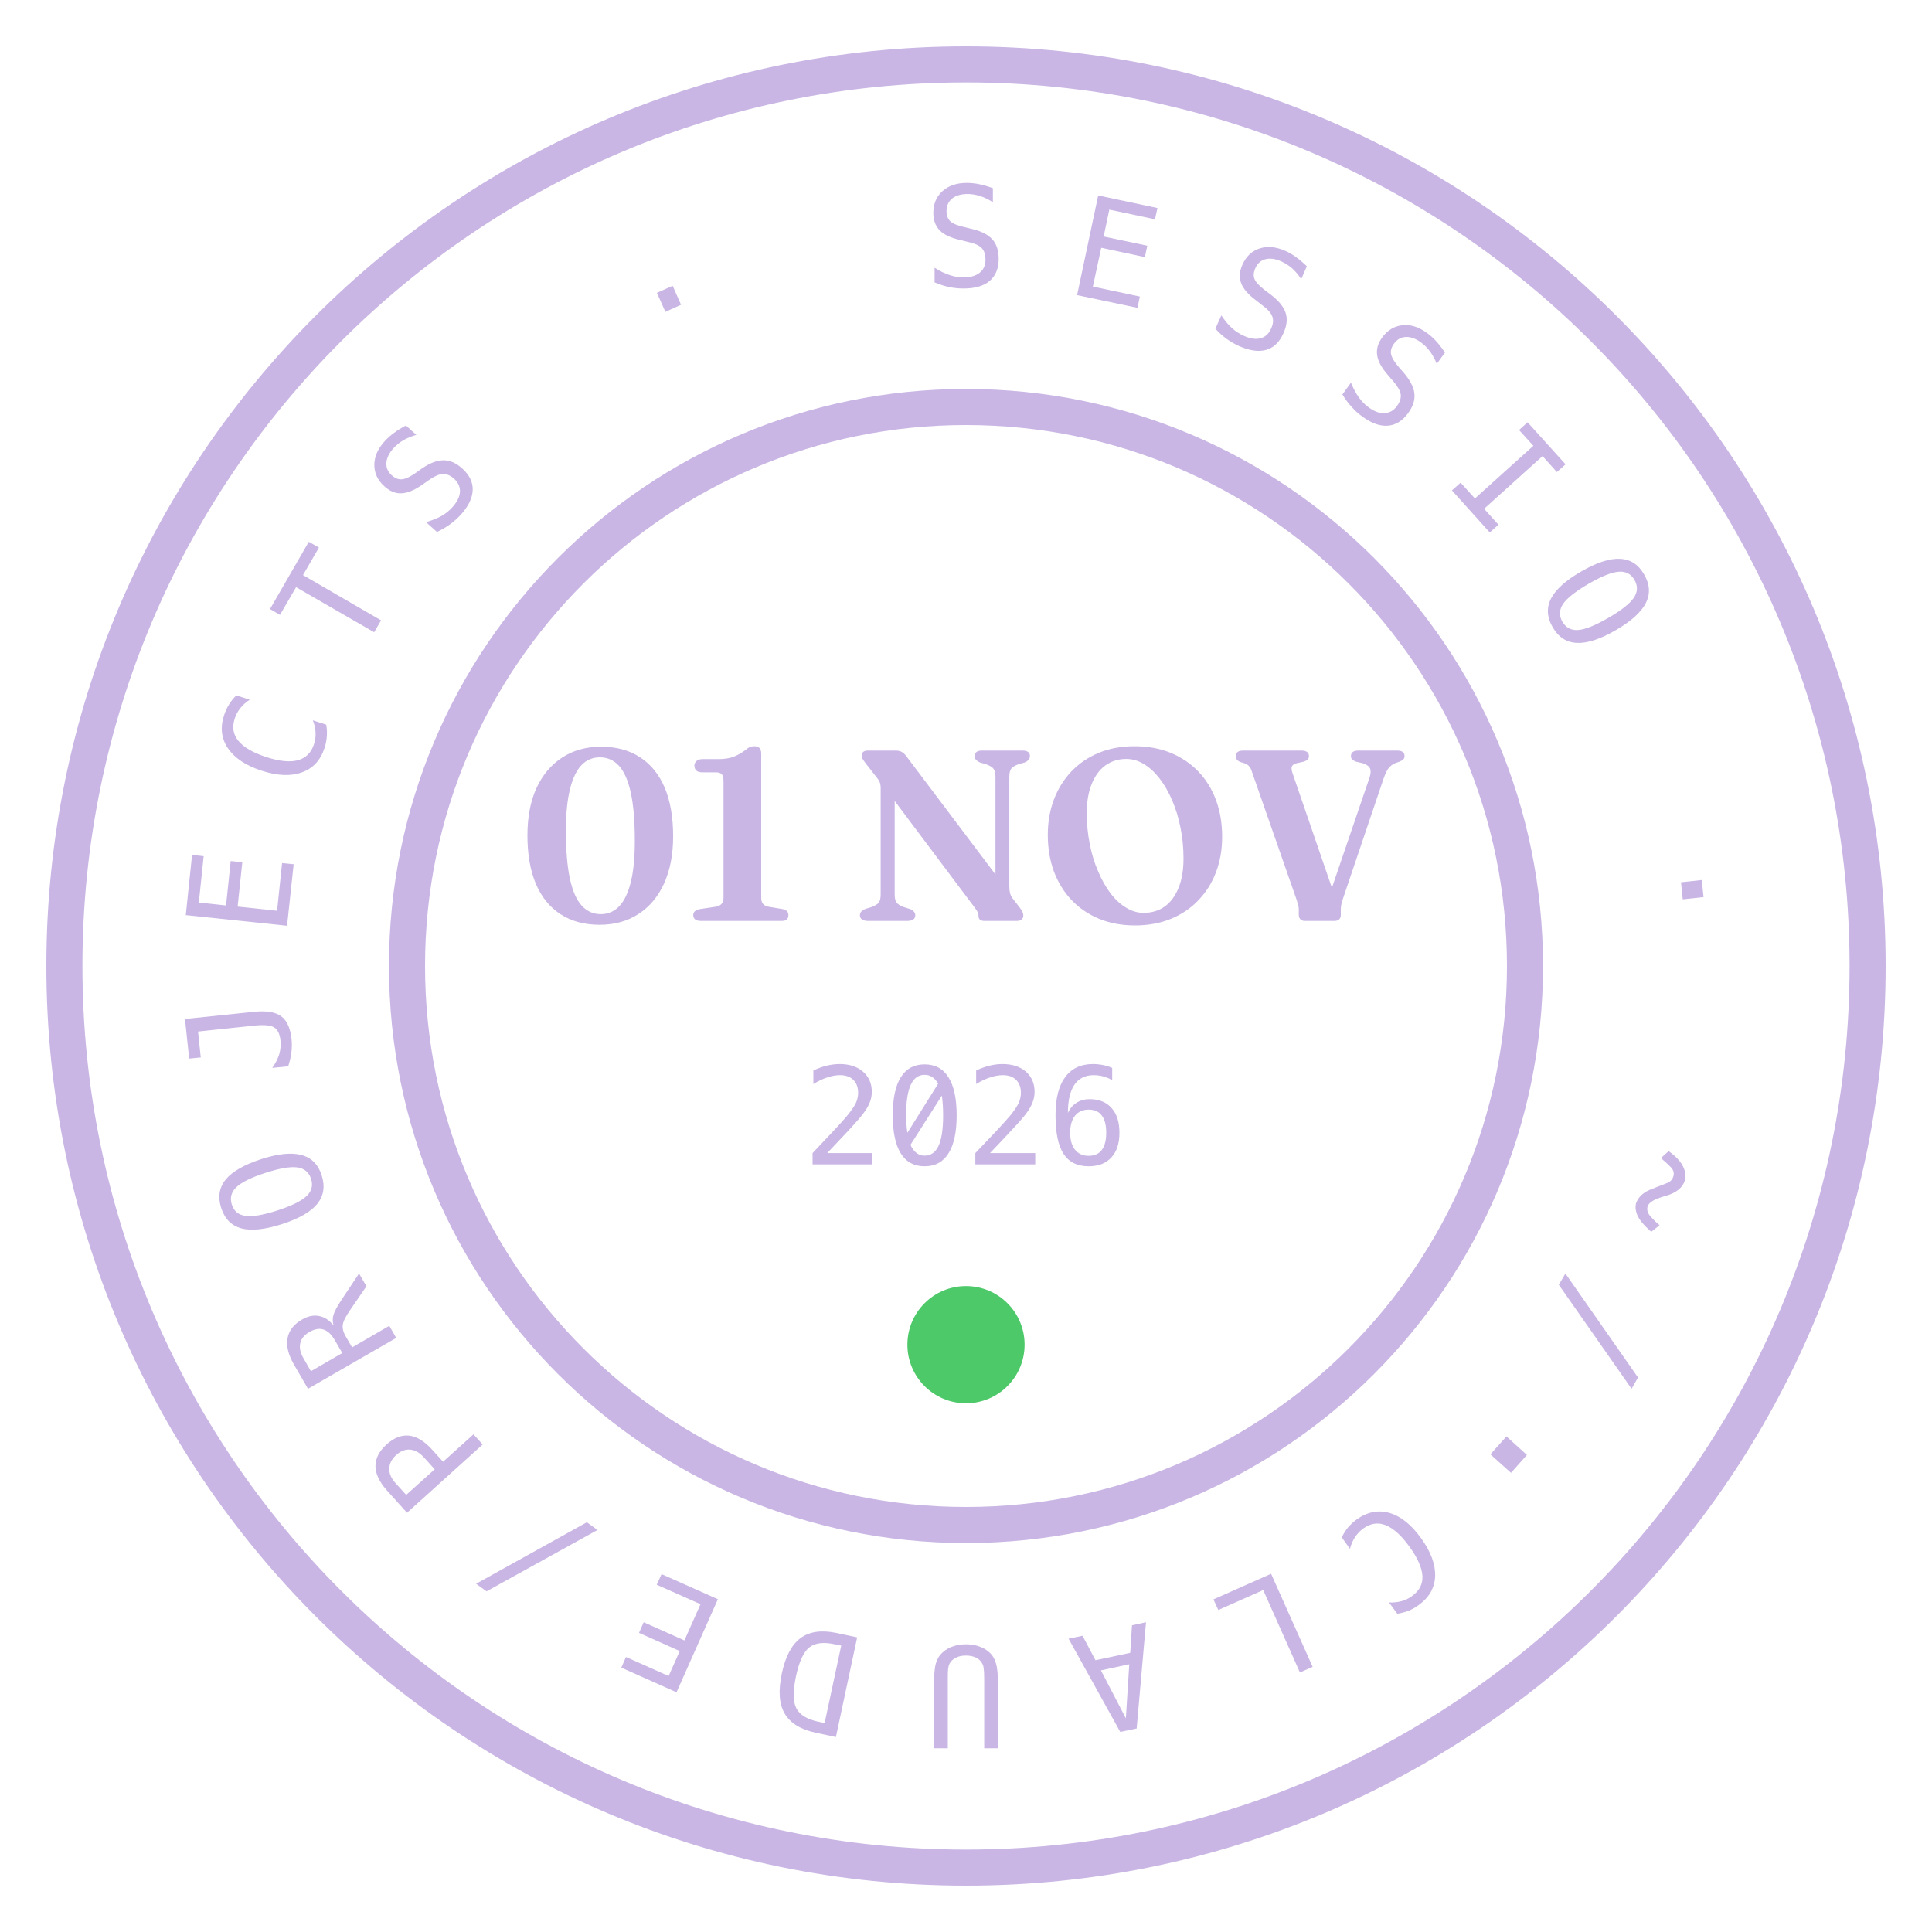
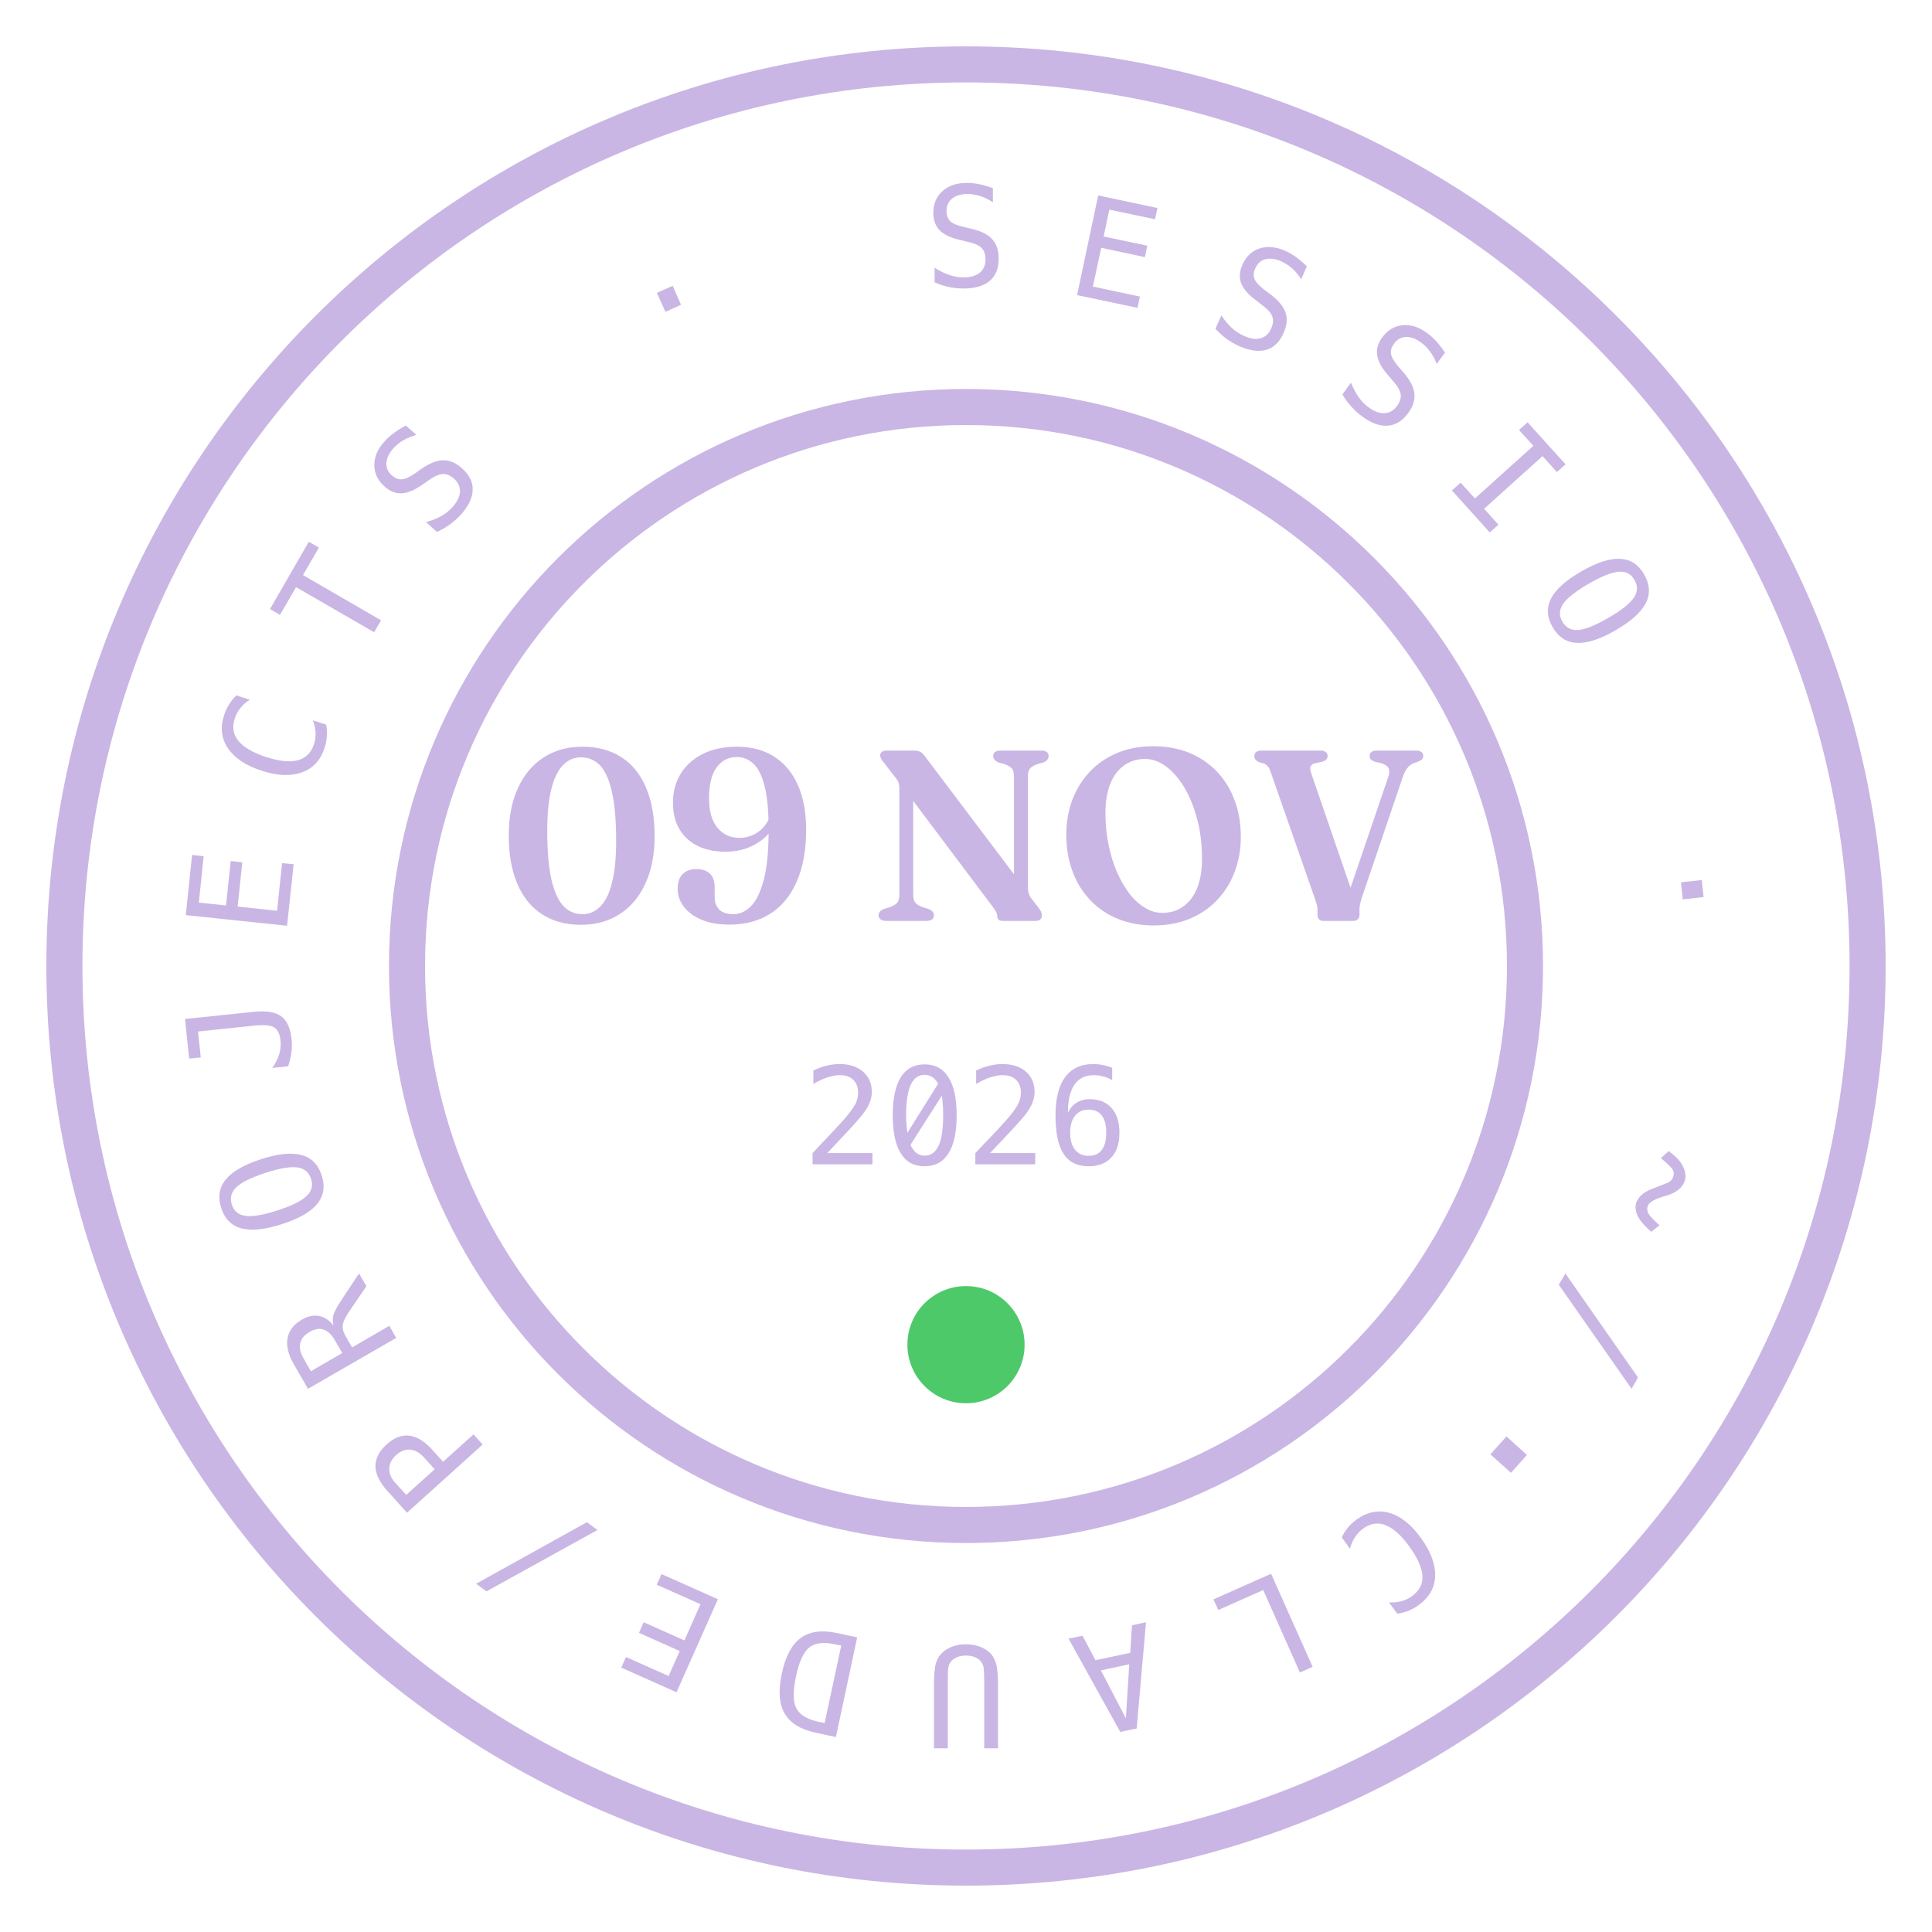
- <svg xmlns="http://www.w3.org/2000/svg" viewBox="0 0 120 120" width="120" height="120" role="img" aria-label="sessio, 01 NOV 2026">
+ <svg xmlns="http://www.w3.org/2000/svg" viewBox="0 0 120 120" width="120" height="120" role="img" aria-label="sessio, 09 NOV 2026">
  <path d="M116 60C116 90.93 90.93 116 60 116C29.07 116 4 90.93 4 60C4 29.07 29.07 4 60 4C90.93 4 116 29.07 116 60Z" fill="none" stroke="#c9b6e4" stroke-width="2.24" />
  <path d="M94.72 60C94.72 79.18 79.18 94.72 60 94.72C40.82 94.72 25.28 79.18 25.28 60C25.28 40.82 40.82 25.28 60 25.28C79.18 25.28 94.72 40.82 94.72 60Z" fill="none" stroke="#c9b6e4" stroke-width="2.24" />
  <path d="M61.67 11.69L61.67 12.56Q61.28 12.31 60.89 12.18Q60.49 12.05 60.10 12.05Q59.49 12.05 59.14 12.33Q58.79 12.62 58.79 13.10Q58.79 13.51 59.02 13.74Q59.25 13.96 59.88 14.10L60.33 14.21Q61.22 14.41 61.63 14.86Q62.03 15.30 62.03 16.07Q62.03 16.97 61.47 17.45Q60.91 17.92 59.85 17.92Q59.40 17.92 58.95 17.83Q58.50 17.73 58.05 17.54L58.05 16.63Q58.54 16.94 58.97 17.08Q59.40 17.23 59.85 17.23Q60.49 17.23 60.85 16.94Q61.21 16.65 61.21 16.13Q61.21 15.65 60.97 15.40Q60.72 15.15 60.10 15.02L59.65 14.91Q58.76 14.71 58.37 14.31Q57.97 13.90 57.97 13.23Q57.97 12.38 58.54 11.87Q59.11 11.36 60.05 11.36Q60.42 11.36 60.82 11.44Q61.22 11.52 61.67 11.69Z" fill="#c9b6e4" />
  <path d="M68.21 12.14L71.89 12.92L71.74 13.62L68.90 13.02L68.55 14.69L71.26 15.26L71.11 15.97L68.40 15.39L67.88 17.80L70.80 18.42L70.65 19.12L66.90 18.33Z" fill="#c9b6e4" />
  <path d="M81.17 16.54L80.82 17.34Q80.57 16.95 80.26 16.67Q79.95 16.40 79.59 16.24Q79.04 15.99 78.60 16.10Q78.16 16.22 77.97 16.66Q77.80 17.04 77.92 17.33Q78.04 17.63 78.56 18.02L78.93 18.30Q79.65 18.85 79.85 19.42Q80.04 19.99 79.72 20.69Q79.36 21.52 78.65 21.73Q77.95 21.93 76.97 21.50Q76.57 21.32 76.19 21.05Q75.82 20.78 75.49 20.42L75.86 19.59Q76.18 20.07 76.51 20.37Q76.85 20.68 77.26 20.86Q77.85 21.13 78.30 21.01Q78.74 20.89 78.95 20.41Q79.15 19.98 79.02 19.65Q78.90 19.32 78.39 18.95L78.02 18.66Q77.29 18.12 77.09 17.59Q76.89 17.06 77.17 16.44Q77.51 15.67 78.24 15.43Q78.97 15.20 79.83 15.58Q80.17 15.73 80.50 15.97Q80.83 16.21 81.17 16.54Z" fill="#c9b6e4" />
  <path d="M89.75 21.90L89.24 22.60Q89.07 22.17 88.82 21.83Q88.58 21.50 88.26 21.27Q87.77 20.91 87.32 20.93Q86.87 20.95 86.59 21.34Q86.34 21.68 86.40 21.99Q86.46 22.31 86.88 22.80L87.18 23.14Q87.78 23.84 87.85 24.43Q87.92 25.03 87.47 25.65Q86.93 26.39 86.20 26.44Q85.47 26.50 84.61 25.87Q84.25 25.61 83.94 25.26Q83.63 24.92 83.38 24.50L83.91 23.77Q84.13 24.30 84.39 24.67Q84.66 25.05 85.02 25.31Q85.54 25.69 86 25.66Q86.46 25.64 86.77 25.22Q87.05 24.83 87 24.49Q86.94 24.14 86.53 23.67L86.22 23.31Q85.62 22.63 85.54 22.07Q85.45 21.51 85.85 20.96Q86.35 20.28 87.11 20.20Q87.87 20.12 88.63 20.68Q88.93 20.89 89.21 21.20Q89.48 21.50 89.75 21.90Z" fill="#c9b6e4" />
  <path d="M94.88 26.23L97.24 28.84L96.70 29.32L95.81 28.33L92.18 31.60L93.07 32.59L92.53 33.07L90.18 30.46L90.72 29.98L91.61 30.96L95.24 27.69L94.35 26.71Z" fill="#c9b6e4" />
  <path d="M99.89 38.38Q101.10 37.68 101.47 37.14Q101.85 36.59 101.52 36.02Q101.20 35.46 100.54 35.51Q99.88 35.56 98.67 36.26Q97.47 36.96 97.09 37.50Q96.72 38.05 97.04 38.61Q97.37 39.18 98.03 39.13Q98.68 39.08 99.89 38.38ZM100.34 39.15Q98.91 39.98 97.94 39.93Q96.98 39.89 96.44 38.96Q95.90 38.03 96.34 37.17Q96.78 36.32 98.22 35.49Q99.66 34.66 100.62 34.71Q101.59 34.75 102.12 35.68Q102.66 36.61 102.22 37.47Q101.77 38.33 100.34 39.15Z" fill="#c9b6e4" />
  <path d="M105.70 54.66L105.81 55.72L104.52 55.86L104.41 54.80Z" fill="#c9b6e4" />
  <path d="M103.08 76.10L102.56 76.51Q101.88 75.91 101.70 75.48Q101.52 75.05 101.63 74.70Q101.85 74.14 102.55 73.87Q103.25 73.59 103.54 73.48Q103.84 73.37 103.93 73.08Q104.03 72.77 103.79 72.51Q103.55 72.26 103.16 71.93L103.64 71.50Q104.31 71.97 104.54 72.46Q104.77 72.94 104.65 73.32Q104.44 74 103.45 74.28Q102.46 74.55 102.34 74.92Q102.24 75.24 102.52 75.56Q102.80 75.87 103.08 76.10Z" fill="#c9b6e4" />
  <path d="M101.74 85.56L101.34 86.26L96.82 79.80L97.23 79.10Z" fill="#c9b6e4" />
  <path d="M94.84 90.37L93.85 91.48L92.57 90.33L93.57 89.22Z" fill="#c9b6e4" />
  <path d="M83.34 95.49Q83.50 95.15 83.72 94.88Q83.95 94.61 84.26 94.38Q85.25 93.67 86.30 93.97Q87.35 94.27 88.26 95.53Q89.17 96.79 89.14 97.89Q89.10 98.98 88.12 99.69Q87.81 99.92 87.48 100.05Q87.15 100.18 86.79 100.23L86.27 99.53Q86.68 99.55 87.05 99.45Q87.42 99.35 87.71 99.13Q88.39 98.64 88.35 97.88Q88.30 97.11 87.54 96.06Q86.78 95.01 86.06 94.73Q85.35 94.45 84.67 94.94Q84.37 95.16 84.16 95.48Q83.95 95.80 83.85 96.20Z" fill="#c9b6e4" />
  <path d="M81.53 103.53L80.74 103.88L78.46 98.76L75.67 100L75.37 99.34L78.95 97.75Z" fill="#c9b6e4" />
  <path d="M69.93 106.73L70.14 103.37L68.38 103.75ZM70.60 107.36L69.58 107.57L66.37 101.78L67.24 101.60L68.04 103.12L70.20 102.66L70.31 100.95L71.18 100.76Z" fill="#c9b6e4" />
  <path d="M61.99 104.69L61.99 108.59L61.13 108.59L61.13 104.30Q61.13 103.83 61.10 103.64Q61.08 103.44 61.01 103.33Q60.88 103.08 60.62 102.96Q60.36 102.83 60 102.83Q59.63 102.83 59.38 102.96Q59.12 103.08 58.98 103.33Q58.92 103.44 58.89 103.64Q58.87 103.83 58.87 104.29L58.87 108.59L58.01 108.59L58.01 104.69Q58.01 103.72 58.13 103.31Q58.25 102.90 58.55 102.63Q58.83 102.38 59.19 102.26Q59.55 102.13 60 102.13Q60.45 102.13 60.81 102.26Q61.17 102.38 61.45 102.63Q61.74 102.89 61.86 103.31Q61.99 103.73 61.99 104.69Z" fill="#c9b6e4" />
  <path d="M51.85 102.13Q50.79 101.90 50.26 102.33Q49.73 102.76 49.44 104.12Q49.15 105.50 49.46 106.10Q49.77 106.71 50.83 106.94L51.22 107.02L52.25 102.21ZM50.66 107.62Q49.25 107.32 48.73 106.42Q48.22 105.53 48.56 103.94Q48.90 102.35 49.73 101.74Q50.56 101.13 51.98 101.43L53.24 101.70L51.92 107.89Z" fill="#c9b6e4" />
  <path d="M42.02 105.11L38.59 103.58L38.88 102.92L41.53 104.10L42.22 102.55L39.69 101.42L39.98 100.76L42.51 101.89L43.51 99.64L40.79 98.43L41.09 97.77L44.59 99.33Z" fill="#c9b6e4" />
  <path d="M30.22 98.84L29.57 98.37L36.45 94.55L37.11 95.03Z" fill="#c9b6e4" />
  <path d="M25.23 92.85L27 91.26L26.33 90.52Q25.93 90.08 25.48 90.04Q25.02 90 24.60 90.38Q24.19 90.76 24.18 91.21Q24.16 91.67 24.56 92.11ZM25.28 93.96L24.04 92.58Q23.33 91.79 23.32 91.07Q23.32 90.34 24.01 89.72Q24.70 89.09 25.42 89.17Q26.14 89.26 26.85 90.05L27.52 90.79L29.41 89.09L29.98 89.72Z" fill="#c9b6e4" />
  <path d="M20.72 82.33Q20.62 82 20.71 81.68Q20.80 81.36 21.23 80.71L22.30 79.10L22.76 79.89L21.76 81.35Q21.33 81.97 21.29 82.29Q21.25 82.62 21.46 82.98L21.87 83.69L24.18 82.35L24.61 83.10L19.13 86.26L18.25 84.74Q17.73 83.83 17.86 83.12Q17.99 82.40 18.76 81.96Q19.30 81.64 19.82 81.74Q20.33 81.84 20.72 82.33ZM19.31 85.17L21.26 84.04L20.79 83.23Q20.48 82.70 20.09 82.58Q19.70 82.45 19.21 82.74Q18.74 83.01 18.65 83.43Q18.55 83.86 18.86 84.38Z" fill="#c9b6e4" />
  <path d="M16.48 72.85Q15.16 73.28 14.68 73.74Q14.20 74.20 14.40 74.82Q14.60 75.44 15.26 75.52Q15.91 75.61 17.24 75.18Q18.56 74.75 19.04 74.29Q19.52 73.84 19.32 73.22Q19.12 72.60 18.47 72.51Q17.81 72.42 16.48 72.85ZM16.21 72Q17.78 71.49 18.72 71.74Q19.65 71.98 19.98 73Q20.31 74.02 19.71 74.77Q19.10 75.52 17.52 76.03Q15.94 76.54 15 76.30Q14.07 76.05 13.74 75.03Q13.41 74.01 14.02 73.26Q14.63 72.52 16.21 72Z" fill="#c9b6e4" />
  <path d="M17.90 66.23L16.91 66.33Q17.21 65.91 17.34 65.49Q17.47 65.06 17.42 64.62Q17.36 64.02 17.02 63.81Q16.68 63.61 15.82 63.70L12.30 64.07L12.47 65.68L11.75 65.75L11.49 63.29L15.73 62.85Q16.92 62.72 17.46 63.12Q18 63.51 18.11 64.55Q18.15 64.95 18.10 65.36Q18.05 65.77 17.90 66.23Z" fill="#c9b6e4" />
  <path d="M11.54 56.84L11.93 53.10L12.65 53.18L12.35 56.06L14.04 56.24L14.33 53.48L15.05 53.56L14.76 56.31L17.21 56.57L17.52 53.61L18.24 53.68L17.83 57.50Z" fill="#c9b6e4" />
  <path d="M20.26 45.01Q20.33 45.37 20.30 45.72Q20.28 46.08 20.16 46.45Q19.79 47.60 18.76 47.97Q17.73 48.35 16.25 47.87Q14.78 47.39 14.16 46.48Q13.54 45.57 13.92 44.42Q14.04 44.05 14.23 43.75Q14.41 43.45 14.68 43.19L15.51 43.46Q15.17 43.68 14.93 43.98Q14.69 44.28 14.58 44.63Q14.32 45.43 14.81 46.02Q15.29 46.61 16.53 47.02Q17.76 47.42 18.50 47.22Q19.24 47.02 19.50 46.23Q19.62 45.88 19.60 45.49Q19.58 45.11 19.43 44.74Z" fill="#c9b6e4" />
  <path d="M16.77 37.83L19.18 33.65L19.81 34.01L18.82 35.72L23.67 38.53L23.24 39.27L18.39 36.47L17.39 38.19Z" fill="#c9b6e4" />
  <path d="M25.21 26.43L25.86 27.01Q25.41 27.14 25.06 27.34Q24.70 27.55 24.43 27.85Q24.03 28.30 24 28.75Q23.97 29.20 24.33 29.52Q24.64 29.80 24.96 29.77Q25.28 29.75 25.81 29.38L26.19 29.11Q26.94 28.59 27.54 28.59Q28.14 28.58 28.71 29.10Q29.38 29.70 29.36 30.43Q29.34 31.17 28.63 31.96Q28.33 32.29 27.96 32.56Q27.59 32.83 27.14 33.04L26.46 32.43Q27.02 32.27 27.42 32.05Q27.82 31.82 28.11 31.49Q28.54 31.01 28.57 30.55Q28.59 30.09 28.21 29.74Q27.85 29.42 27.50 29.44Q27.15 29.46 26.64 29.82L26.25 30.09Q25.52 30.61 24.95 30.64Q24.38 30.67 23.88 30.21Q23.25 29.65 23.25 28.88Q23.25 28.11 23.89 27.41Q24.13 27.14 24.46 26.90Q24.79 26.65 25.21 26.43Z" fill="#c9b6e4" />
  <path d="M40.80 18.19L41.78 17.75L42.30 18.93L41.33 19.37Z" fill="#c9b6e4" />
-   <path d="M37.33 46.38Q38.76 46.38 39.76 47.04Q40.76 47.69 41.29 48.93Q41.81 50.18 41.81 51.94Q41.81 53.63 41.25 54.87Q40.69 56.10 39.66 56.77Q38.63 57.44 37.24 57.44Q35.82 57.44 34.81 56.78Q33.81 56.13 33.28 54.89Q32.76 53.65 32.76 51.89Q32.76 50.18 33.32 48.95Q33.89 47.72 34.92 47.05Q35.95 46.38 37.33 46.38ZM39.43 52.23Q39.43 50.38 39.18 49.24Q38.93 48.09 38.44 47.56Q37.96 47.04 37.25 47.04Q36.58 47.04 36.11 47.53Q35.65 48.02 35.40 49.03Q35.15 50.04 35.15 51.59Q35.15 53.44 35.40 54.59Q35.65 55.73 36.14 56.26Q36.62 56.78 37.32 56.78Q37.99 56.78 38.46 56.29Q38.93 55.80 39.18 54.79Q39.43 53.78 39.43 52.23ZM43.62 47.97L44.46 47.97Q44.72 47.97 44.83 48.09Q44.94 48.20 44.94 48.54L44.94 55.74Q44.94 56.01 44.81 56.15Q44.68 56.29 44.45 56.32L43.45 56.47Q43.06 56.55 43.06 56.84Q43.06 57.01 43.18 57.11Q43.30 57.20 43.54 57.20L48.55 57.20Q48.77 57.20 48.87 57.11Q48.97 57.01 48.97 56.84Q48.97 56.55 48.63 56.47L47.74 56.32Q47.51 56.28 47.39 56.14Q47.28 56.01 47.28 55.74L47.28 46.80Q47.28 46.35 46.86 46.35Q46.71 46.35 46.59 46.40Q46.47 46.44 46.34 46.56Q45.92 46.87 45.55 47.01Q45.17 47.15 44.61 47.15L43.64 47.15Q43.40 47.15 43.27 47.26Q43.13 47.38 43.13 47.56Q43.13 47.74 43.25 47.86Q43.36 47.97 43.62 47.97ZM56.85 56.85Q56.85 57.01 56.74 57.10Q56.63 57.19 56.39 57.20L53.88 57.20Q53.65 57.19 53.53 57.10Q53.41 57.01 53.41 56.85Q53.41 56.59 53.74 56.46L54.10 56.35Q54.45 56.22 54.58 56.07Q54.70 55.91 54.70 55.55L54.70 48.97Q54.70 48.73 54.64 48.58Q54.58 48.43 54.36 48.17L53.73 47.36Q53.61 47.20 53.56 47.11Q53.52 47.02 53.52 46.93Q53.52 46.77 53.62 46.70Q53.72 46.62 53.90 46.62L55.63 46.62Q55.85 46.62 56 46.70Q56.15 46.77 56.31 46.99L62.18 54.78L61.83 55.66L61.83 48.26Q61.83 47.92 61.71 47.75Q61.59 47.59 61.22 47.46L60.87 47.36Q60.53 47.21 60.53 46.96Q60.53 46.80 60.65 46.71Q60.76 46.62 60.99 46.62L63.50 46.62Q63.75 46.62 63.86 46.71Q63.97 46.80 63.97 46.96Q63.97 47.22 63.64 47.36L63.28 47.46Q62.94 47.58 62.81 47.74Q62.69 47.90 62.69 48.26L62.69 55.04Q62.69 55.28 62.73 55.45Q62.77 55.63 62.88 55.78L63.35 56.39Q63.49 56.58 63.52 56.67Q63.56 56.77 63.56 56.87Q63.56 57.02 63.45 57.11Q63.35 57.20 63.16 57.20L61.15 57.20Q60.78 57.20 60.78 56.91Q60.78 56.79 60.74 56.68Q60.69 56.57 60.47 56.28L54.85 48.79L55.57 48.29L55.57 55.55Q55.57 55.89 55.68 56.05Q55.80 56.22 56.16 56.35L56.52 56.46Q56.85 56.60 56.85 56.85ZM70.46 46.35Q71.71 46.35 72.71 46.76Q73.71 47.17 74.43 47.92Q75.15 48.67 75.53 49.70Q75.91 50.73 75.91 51.98Q75.91 53.16 75.53 54.17Q75.15 55.17 74.44 55.91Q73.73 56.66 72.73 57.07Q71.73 57.48 70.50 57.48Q69.27 57.48 68.27 57.07Q67.28 56.66 66.56 55.91Q65.85 55.16 65.46 54.13Q65.08 53.09 65.08 51.85Q65.08 50.67 65.46 49.66Q65.84 48.66 66.55 47.91Q67.26 47.17 68.25 46.76Q69.24 46.35 70.46 46.35ZM73.51 53.32Q73.51 52.32 73.32 51.40Q73.14 50.48 72.80 49.70Q72.47 48.93 72.02 48.35Q71.58 47.78 71.05 47.46Q70.53 47.14 69.96 47.14Q69.22 47.14 68.66 47.54Q68.11 47.94 67.81 48.69Q67.50 49.44 67.50 50.50Q67.50 51.51 67.69 52.44Q67.87 53.36 68.21 54.13Q68.54 54.91 68.98 55.49Q69.42 56.07 69.95 56.38Q70.47 56.70 71.03 56.70Q71.79 56.70 72.35 56.30Q72.90 55.90 73.20 55.15Q73.51 54.40 73.51 53.32ZM83.91 46.96Q83.91 46.80 84.02 46.71Q84.14 46.62 84.37 46.62L86.77 46.62Q87.02 46.62 87.13 46.71Q87.24 46.80 87.24 46.96Q87.24 47.08 87.17 47.16Q87.09 47.24 86.92 47.31L86.64 47.41Q86.40 47.52 86.24 47.72Q86.09 47.92 85.93 48.38L83.45 55.71Q83.36 55.98 83.32 56.14Q83.28 56.31 83.28 56.48L83.28 56.83Q83.28 57 83.18 57.10Q83.07 57.20 82.90 57.20L81.04 57.20Q80.87 57.20 80.77 57.10Q80.67 57 80.67 56.81L80.67 56.47Q80.67 56.35 80.63 56.20Q80.59 56.06 80.53 55.87L77.76 47.94Q77.69 47.70 77.59 47.60Q77.50 47.49 77.33 47.42L77.04 47.33Q76.75 47.21 76.75 46.96Q76.75 46.80 76.87 46.71Q76.98 46.62 77.22 46.62L80.83 46.62Q81.07 46.62 81.19 46.71Q81.30 46.80 81.30 46.96Q81.30 47.10 81.22 47.18Q81.13 47.26 80.97 47.31L80.48 47.42Q80.28 47.49 80.23 47.63Q80.19 47.77 80.30 48.08L82.99 55.91L82.28 56.45L85.06 48.31Q85.18 47.95 85.10 47.74Q85.02 47.54 84.66 47.41L84.23 47.31Q84.07 47.25 83.99 47.18Q83.91 47.10 83.91 46.96Z" fill="#c9b6e4" />
+   <path d="M36.17 46.38Q37.60 46.38 38.61 47.04Q39.61 47.69 40.13 48.93Q40.66 50.18 40.66 51.94Q40.66 53.63 40.09 54.87Q39.53 56.10 38.50 56.77Q37.47 57.44 36.08 57.44Q34.66 57.44 33.66 56.78Q32.65 56.13 32.13 54.89Q31.60 53.65 31.60 51.89Q31.60 50.18 32.17 48.95Q32.73 47.72 33.76 47.05Q34.79 46.38 36.17 46.38ZM38.27 52.23Q38.27 50.38 38.02 49.24Q37.77 48.09 37.29 47.56Q36.80 47.04 36.09 47.04Q35.43 47.04 34.96 47.53Q34.49 48.02 34.24 49.03Q33.99 50.04 33.99 51.59Q33.99 53.44 34.24 54.59Q34.50 55.73 34.98 56.26Q35.46 56.78 36.17 56.78Q36.83 56.78 37.30 56.29Q37.78 55.80 38.02 54.79Q38.27 53.78 38.27 52.23ZM45.31 57.43Q44.29 57.43 43.56 57.12Q42.84 56.81 42.46 56.30Q42.09 55.79 42.09 55.20Q42.09 54.61 42.40 54.29Q42.71 53.98 43.26 53.98Q43.80 53.98 44.10 54.27Q44.39 54.56 44.39 55.10L44.39 55.70Q44.39 56.21 44.68 56.50Q44.97 56.78 45.56 56.78Q46.16 56.78 46.66 56.27Q47.15 55.76 47.45 54.60Q47.75 53.43 47.74 51.46Q47.74 49.76 47.48 48.79Q47.23 47.83 46.78 47.42Q46.34 47.02 45.78 47.02Q44.99 47.02 44.52 47.65Q44.04 48.29 44.04 49.58Q44.04 50.79 44.56 51.41Q45.08 52.04 45.92 52.04Q46.43 52.04 46.87 51.81Q47.31 51.58 47.59 51.16Q47.88 50.75 47.92 50.23L48.35 50.35Q48.32 51.05 47.87 51.62Q47.43 52.20 46.70 52.55Q45.97 52.90 45.07 52.90Q44.07 52.90 43.33 52.54Q42.60 52.18 42.20 51.50Q41.80 50.82 41.80 49.86Q41.80 48.82 42.29 48.04Q42.78 47.26 43.67 46.82Q44.56 46.38 45.77 46.38Q47.13 46.38 48.09 47Q49.05 47.61 49.56 48.77Q50.07 49.92 50.07 51.52Q50.07 53.45 49.48 54.77Q48.90 56.09 47.83 56.76Q46.77 57.43 45.31 57.43ZM58.01 56.85Q58.01 57.01 57.90 57.10Q57.79 57.19 57.55 57.20L55.04 57.20Q54.80 57.19 54.69 57.10Q54.57 57.01 54.57 56.85Q54.57 56.59 54.90 56.46L55.26 56.35Q55.60 56.22 55.73 56.07Q55.86 55.91 55.86 55.55L55.86 48.97Q55.86 48.73 55.80 48.58Q55.74 48.43 55.52 48.17L54.89 47.36Q54.76 47.20 54.72 47.11Q54.67 47.02 54.67 46.93Q54.67 46.77 54.78 46.70Q54.88 46.62 55.05 46.62L56.78 46.62Q57.01 46.62 57.16 46.70Q57.30 46.77 57.46 46.99L63.34 54.78L62.98 55.66L62.98 48.26Q62.98 47.92 62.87 47.75Q62.75 47.59 62.38 47.46L62.02 47.36Q61.69 47.21 61.69 46.96Q61.69 46.80 61.80 46.71Q61.92 46.62 62.15 46.62L64.66 46.62Q64.90 46.62 65.02 46.71Q65.13 46.80 65.13 46.96Q65.13 47.22 64.80 47.36L64.44 47.46Q64.09 47.58 63.97 47.74Q63.84 47.90 63.84 48.26L63.84 55.04Q63.84 55.28 63.89 55.45Q63.93 55.63 64.04 55.78L64.51 56.39Q64.65 56.58 64.68 56.67Q64.71 56.77 64.71 56.87Q64.71 57.02 64.61 57.11Q64.50 57.20 64.31 57.20L62.30 57.20Q61.94 57.20 61.94 56.91Q61.94 56.79 61.89 56.68Q61.85 56.57 61.63 56.28L56 48.79L56.72 48.29L56.72 55.55Q56.72 55.89 56.84 56.05Q56.96 56.22 57.32 56.35L57.68 56.46Q58.01 56.60 58.01 56.85ZM71.62 46.35Q72.86 46.35 73.87 46.76Q74.87 47.17 75.58 47.92Q76.30 48.67 76.68 49.70Q77.07 50.73 77.07 51.98Q77.07 53.16 76.68 54.17Q76.30 55.17 75.59 55.91Q74.88 56.66 73.88 57.07Q72.89 57.48 71.66 57.48Q70.43 57.48 69.43 57.07Q68.43 56.66 67.72 55.91Q67 55.16 66.62 54.13Q66.23 53.09 66.23 51.85Q66.23 50.67 66.61 49.66Q67 48.66 67.71 47.91Q68.42 47.17 69.41 46.76Q70.40 46.35 71.62 46.35ZM74.66 53.32Q74.66 52.32 74.48 51.40Q74.29 50.48 73.96 49.70Q73.63 48.93 73.18 48.35Q72.73 47.78 72.21 47.46Q71.68 47.14 71.12 47.14Q70.38 47.14 69.82 47.54Q69.26 47.94 68.96 48.69Q68.66 49.44 68.66 50.50Q68.66 51.51 68.85 52.44Q69.03 53.36 69.36 54.13Q69.70 54.91 70.14 55.49Q70.58 56.07 71.11 56.38Q71.63 56.70 72.19 56.70Q72.95 56.70 73.50 56.30Q74.06 55.90 74.36 55.15Q74.66 54.40 74.66 53.32ZM85.07 46.96Q85.07 46.80 85.18 46.71Q85.29 46.62 85.53 46.62L87.93 46.62Q88.17 46.62 88.29 46.71Q88.40 46.80 88.40 46.96Q88.40 47.08 88.32 47.16Q88.25 47.24 88.07 47.31L87.79 47.41Q87.55 47.52 87.40 47.72Q87.24 47.92 87.09 48.38L84.60 55.71Q84.51 55.98 84.48 56.14Q84.44 56.31 84.44 56.48L84.44 56.83Q84.44 57 84.33 57.10Q84.23 57.20 84.06 57.20L82.20 57.20Q82.03 57.20 81.93 57.10Q81.83 57 81.83 56.81L81.83 56.47Q81.83 56.35 81.79 56.20Q81.75 56.06 81.69 55.87L78.92 47.94Q78.84 47.70 78.75 47.60Q78.65 47.49 78.49 47.42L78.19 47.33Q77.91 47.21 77.91 46.96Q77.91 46.80 78.02 46.71Q78.14 46.62 78.37 46.62L81.99 46.62Q82.23 46.62 82.34 46.71Q82.46 46.80 82.46 46.96Q82.46 47.10 82.37 47.18Q82.29 47.26 82.12 47.31L81.63 47.42Q81.44 47.49 81.39 47.63Q81.35 47.77 81.46 48.08L84.15 55.91L83.44 56.45L86.21 48.31Q86.34 47.95 86.26 47.74Q86.18 47.54 85.82 47.41L85.39 47.31Q85.23 47.25 85.15 47.18Q85.07 47.10 85.07 46.96Z" fill="#c9b6e4" />
  <path d="M51.38 71.62L54.19 71.62L54.19 72.32L50.47 72.32L50.47 71.62Q51.24 70.81 51.81 70.20Q52.39 69.58 52.60 69.32Q53.01 68.82 53.16 68.51Q53.30 68.20 53.30 67.88Q53.30 67.37 53 67.07Q52.70 66.78 52.17 66.78Q51.80 66.78 51.39 66.92Q50.98 67.05 50.52 67.33L50.52 66.49Q50.94 66.29 51.35 66.19Q51.76 66.09 52.16 66.09Q53.05 66.09 53.60 66.56Q54.15 67.04 54.15 67.82Q54.15 68.21 53.97 68.60Q53.78 69 53.37 69.47Q53.14 69.74 52.71 70.21Q52.27 70.68 51.38 71.62ZM57.43 66.11Q58.41 66.11 58.91 66.91Q59.42 67.71 59.42 69.27Q59.42 70.84 58.91 71.64Q58.41 72.44 57.43 72.44Q56.45 72.44 55.95 71.64Q55.45 70.84 55.45 69.27Q55.45 67.71 55.95 66.91Q56.45 66.11 57.43 66.11ZM57.43 71.78Q58.01 71.78 58.30 71.16Q58.58 70.54 58.58 69.27Q58.58 68.60 58.50 68.05L56.55 71.11Q56.86 71.78 57.43 71.78ZM57.43 66.76Q56.85 66.76 56.57 67.38Q56.28 68 56.28 69.27Q56.28 69.85 56.36 70.36L58.27 67.31Q57.96 66.76 57.43 66.76ZM61.49 71.62L64.30 71.62L64.30 72.32L60.58 72.32L60.58 71.62Q61.35 70.81 61.93 70.20Q62.50 69.58 62.72 69.32Q63.13 68.82 63.27 68.51Q63.41 68.20 63.41 67.88Q63.41 67.37 63.11 67.07Q62.81 66.78 62.29 66.78Q61.91 66.78 61.50 66.92Q61.09 67.05 60.63 67.33L60.63 66.49Q61.06 66.29 61.46 66.19Q61.87 66.09 62.27 66.09Q63.17 66.09 63.72 66.56Q64.26 67.04 64.26 67.82Q64.26 68.21 64.08 68.60Q63.90 69 63.49 69.47Q63.26 69.74 62.82 70.21Q62.39 70.68 61.49 71.62ZM69.08 66.33L69.08 67.09Q68.82 66.94 68.53 66.86Q68.24 66.78 67.93 66.78Q67.14 66.78 66.73 67.38Q66.33 67.97 66.33 69.12Q66.52 68.71 66.87 68.49Q67.22 68.27 67.67 68.27Q68.56 68.27 69.04 68.82Q69.53 69.36 69.53 70.36Q69.53 71.35 69.03 71.89Q68.53 72.44 67.62 72.44Q66.56 72.44 66.06 71.67Q65.56 70.91 65.56 69.26Q65.56 67.71 66.16 66.90Q66.76 66.09 67.89 66.09Q68.19 66.09 68.50 66.15Q68.80 66.21 69.08 66.33ZM67.61 68.92Q67.08 68.92 66.77 69.30Q66.47 69.68 66.47 70.36Q66.47 71.03 66.77 71.41Q67.08 71.79 67.61 71.79Q68.16 71.79 68.43 71.43Q68.71 71.06 68.71 70.36Q68.71 69.64 68.43 69.28Q68.16 68.92 67.61 68.92Z" fill="#c9b6e4" />
  <path d="M63.64 83.52C63.64 85.53 62.01 87.16 60 87.16C57.99 87.16 56.36 85.53 56.36 83.52C56.36 81.51 57.99 79.88 60 79.88C62.01 79.88 63.64 81.51 63.64 83.52Z" fill="#4ec96a" />
</svg>
